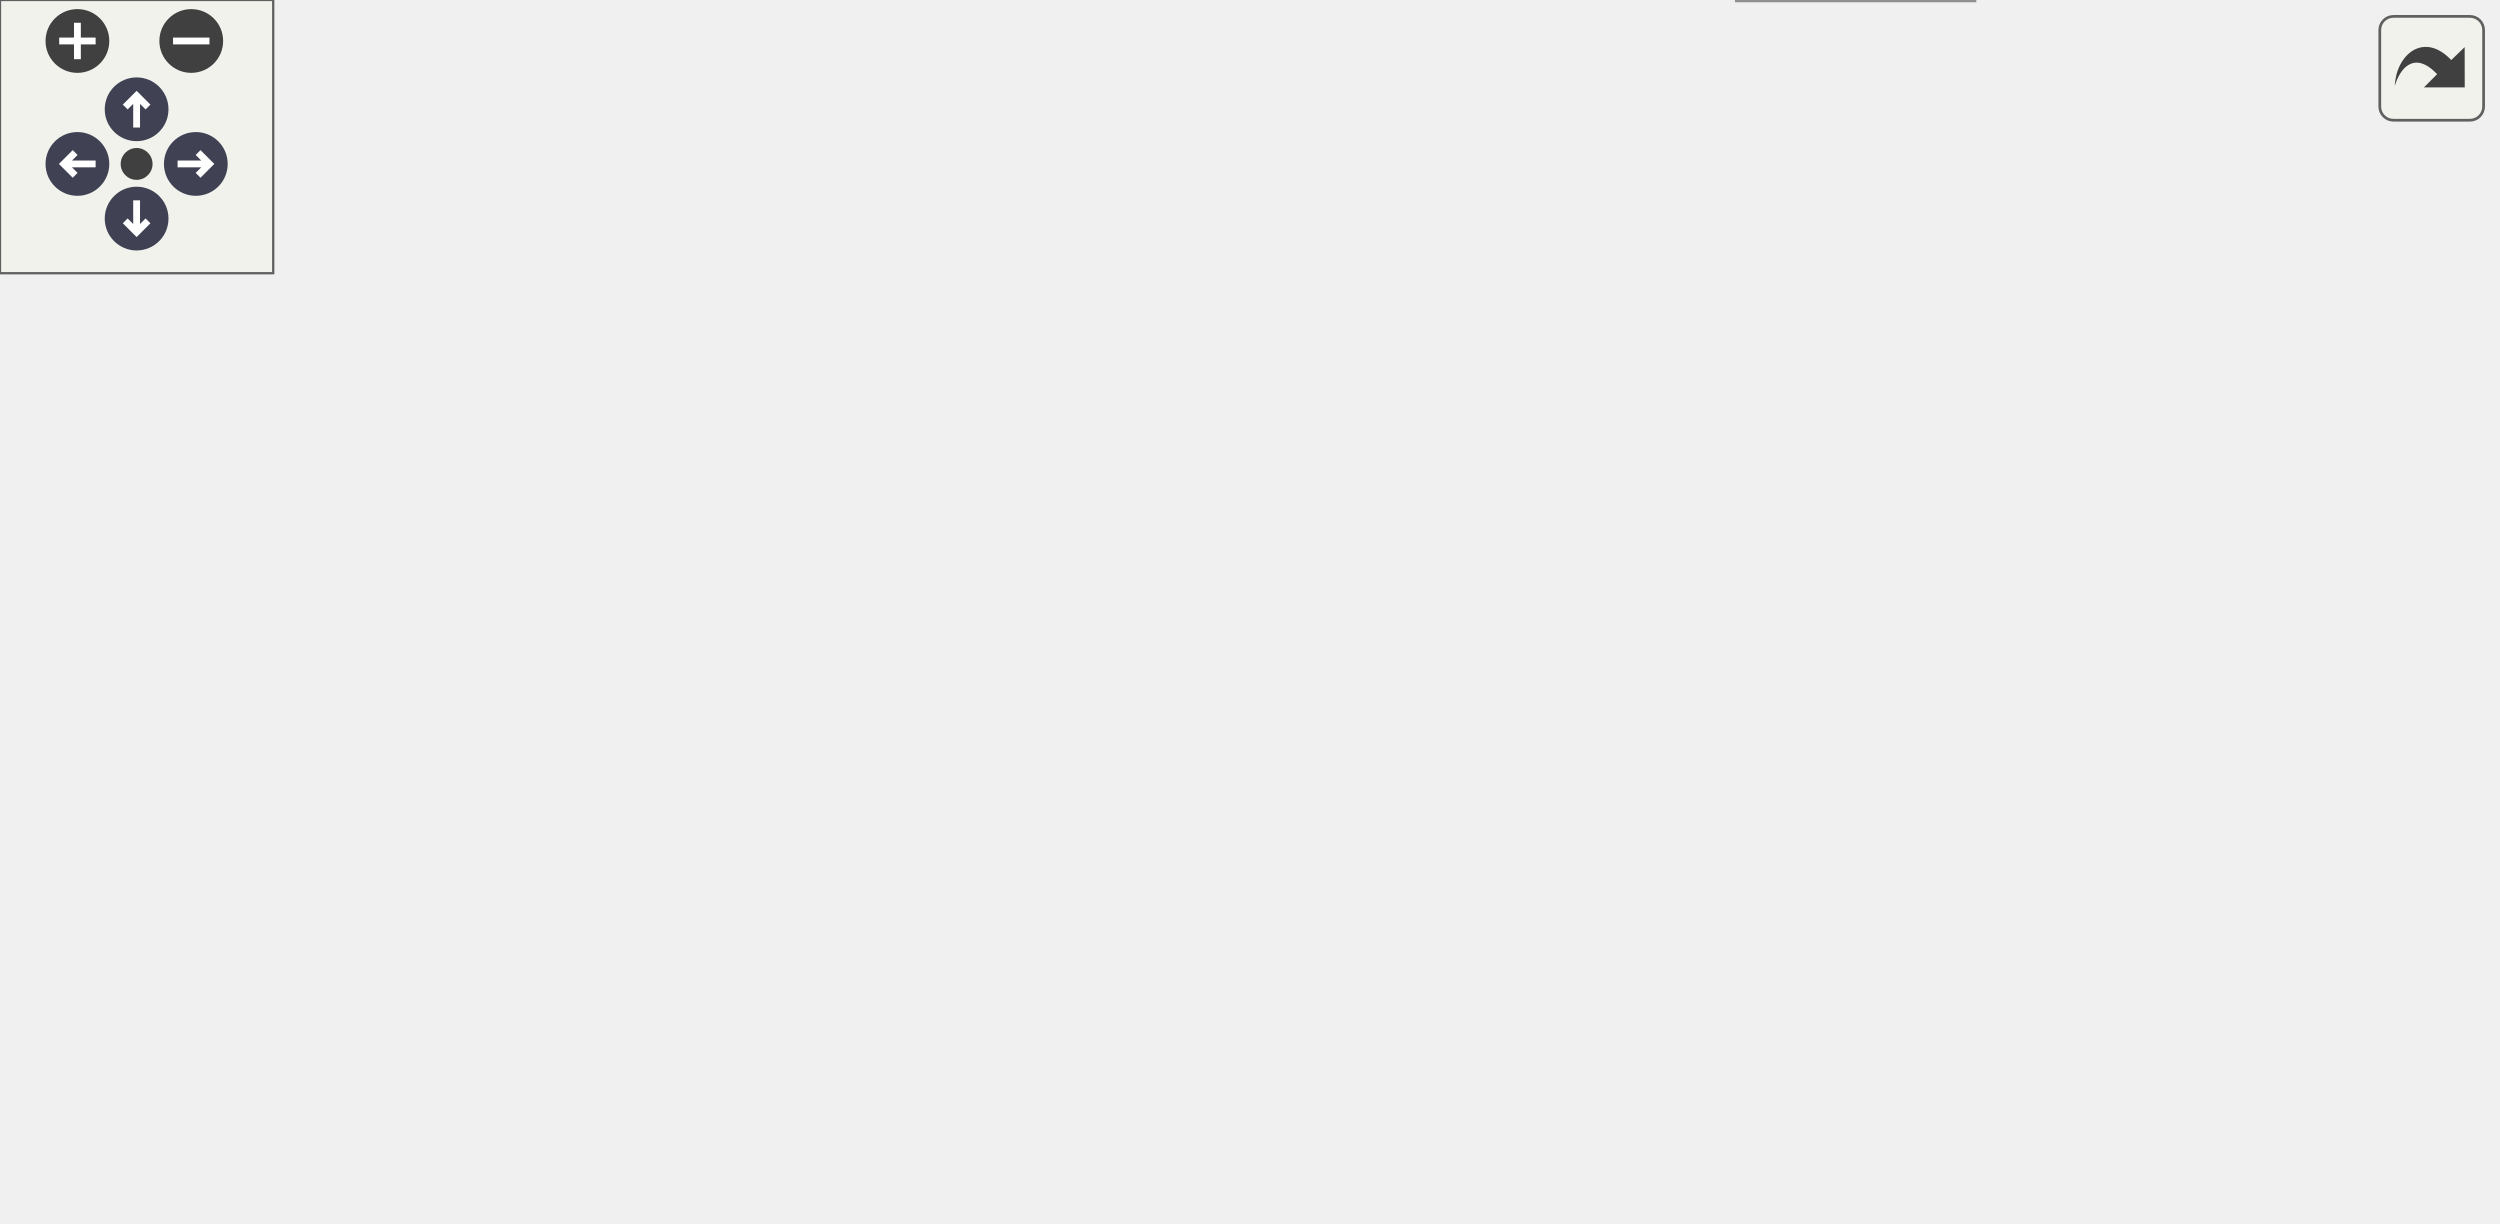
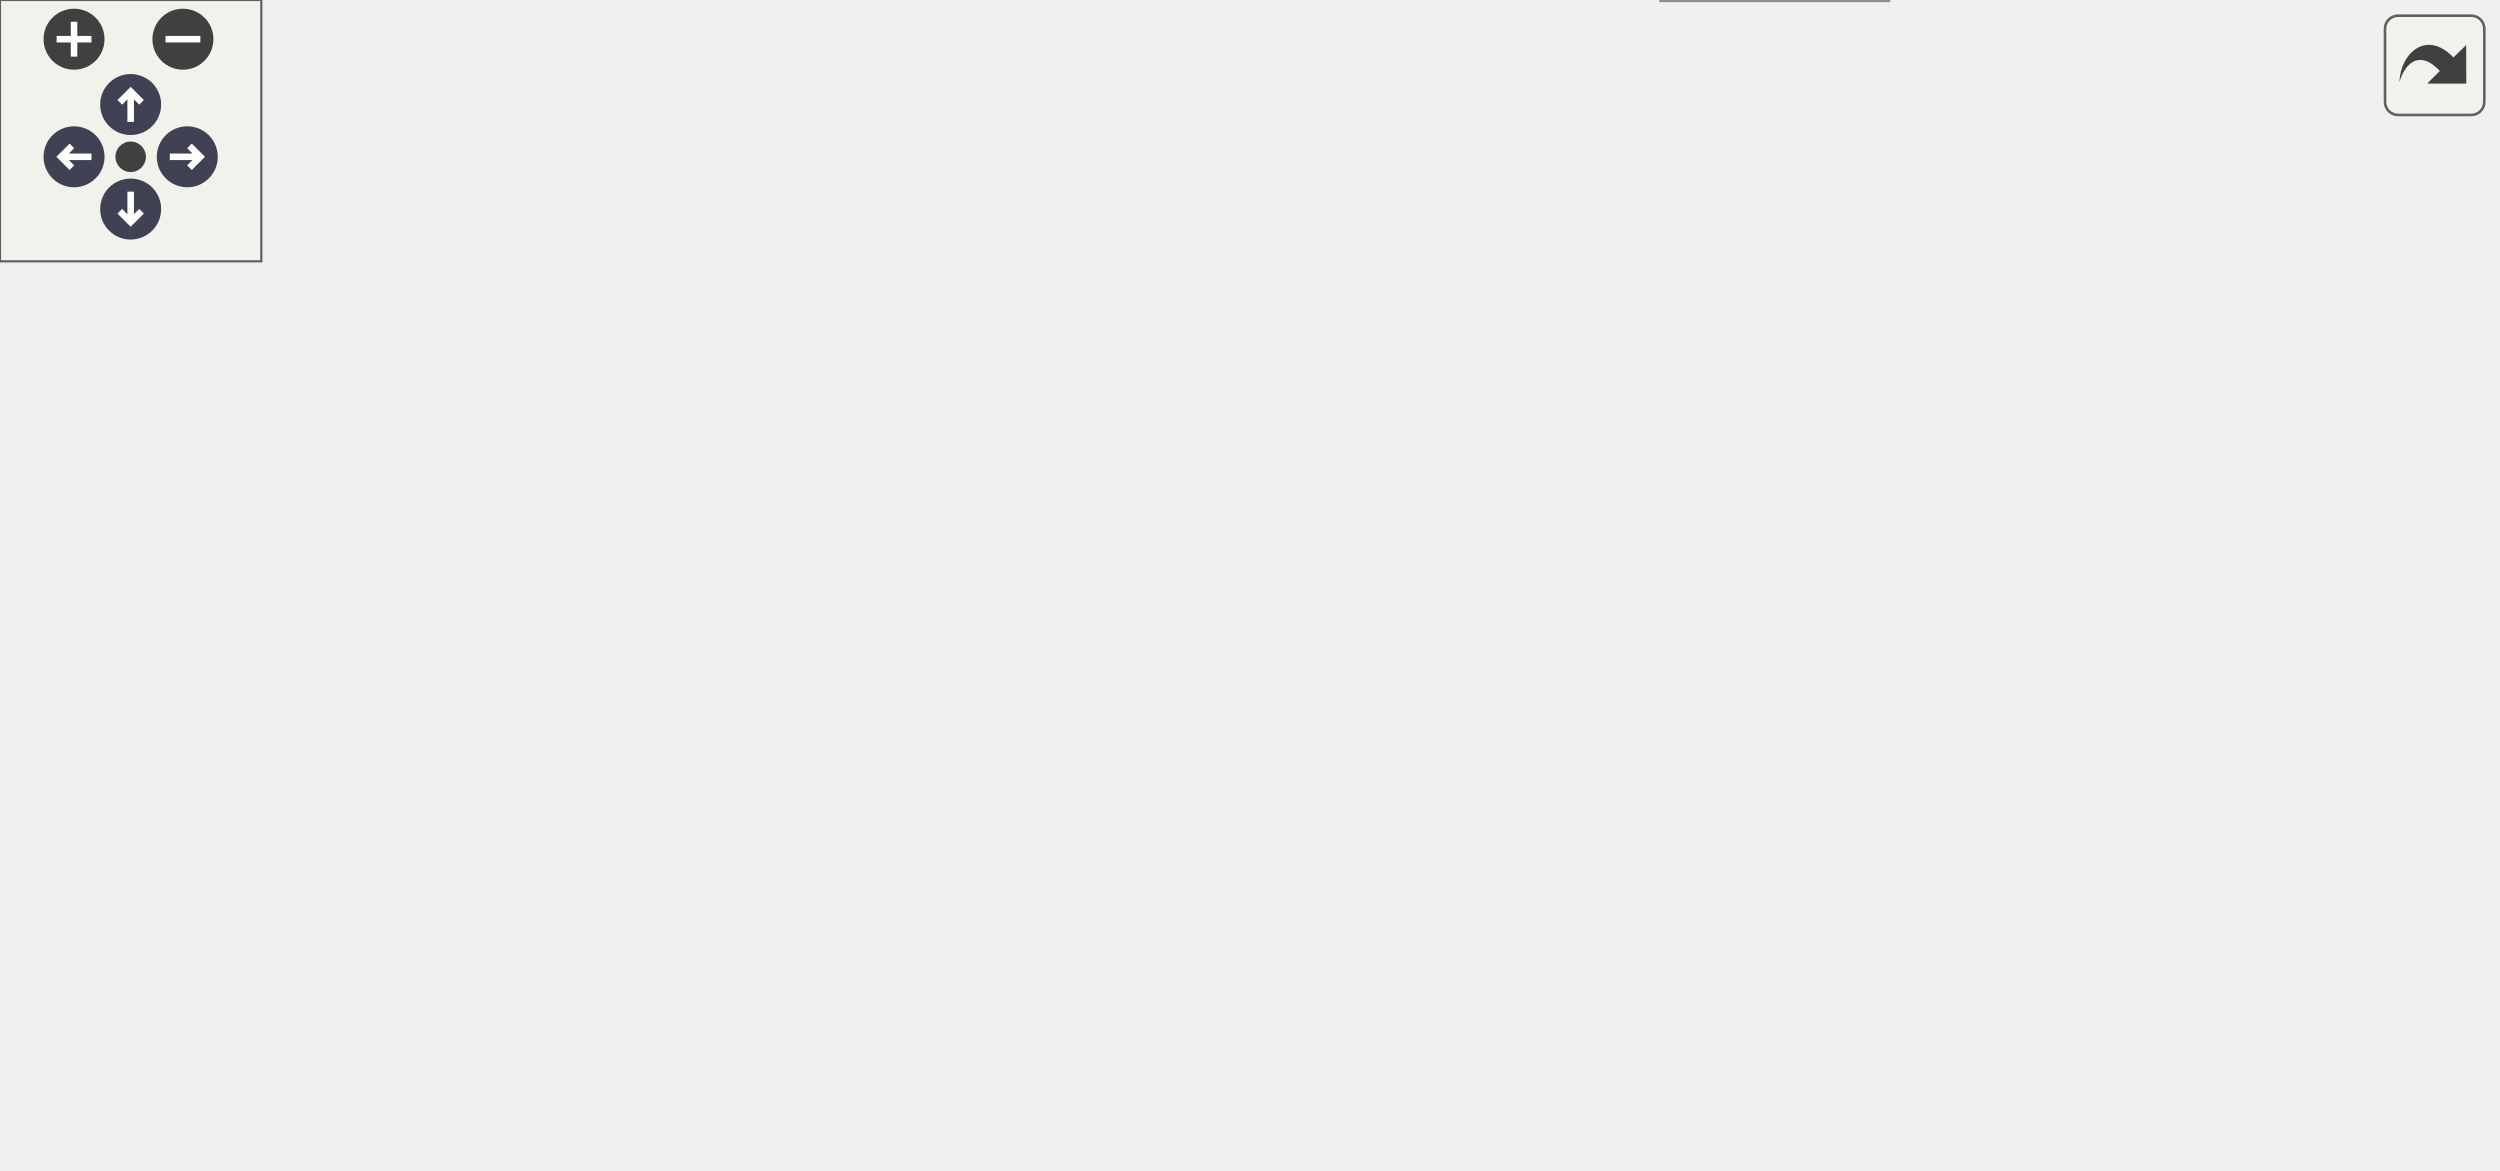
<svg xmlns="http://www.w3.org/2000/svg" xmlns:xlink="http://www.w3.org/1999/xlink" id="main" version="1.1" xml:space="preserve">
  <style type="text/css">
.node, .edge {opacity: 0.7;}
.node.selected, .edge.selected {opacity: 1;}
.edge:hover path { stroke: red; }
.edge:hover polygon { stroke: red; fill: red; }
</style>
  <defs>
    <circle id="rim" cx="0" cy="0" r="7" />
    <circle id="rim2" cx="0" cy="0" r="3.5" />
    <g id="zoomPlus">
      <use xlink:href="#rim" fill="#404040">
        <set attributeName="fill" to="#808080" begin="zoomplus.mouseover" end="zoomplus.mouseout" />
      </use>
      <path d="M-4,0h8M0,-4v8" fill="none" stroke="white" stroke-width="1.5" pointer-events="none" />
    </g>
    <g id="zoomMin">
      <use xlink:href="#rim" fill="#404040">
        <set attributeName="fill" to="#808080" begin="zoomminus.mouseover" end="zoomminus.mouseout" />
      </use>
      <path d="M-4,0h8" fill="none" stroke="white" stroke-width="1.5" pointer-events="none" />
    </g>
    <g id="arrowUp" transform="translate(30 24)">
      <use xlink:href="#rim" />
      <path pointer-events="none" fill="none" stroke="white" stroke-width="1.5" d="M0,-3.0v7 M-2.5,-0.5L0,-3.0L2.5,-0.5" />
    </g>
    <g id="arrowRight" transform="rotate(90) translate(36 -43)">
      <use xlink:href="#rim" />
      <path pointer-events="none" fill="none" stroke="white" stroke-width="1.5" d="M0,-3.0v7 M-2.5,-0.5L0,-3.0L2.5,-0.5" />
    </g>
    <g id="arrowDown" transform="rotate(180) translate(-30 -48)">
      <use xlink:href="#rim" />
      <path pointer-events="none" fill="none" stroke="white" stroke-width="1.5" d="M0,-3.0v7 M-2.5,-0.5L0,-3.0L2.5,-0.5" />
    </g>
    <g id="arrowLeft" transform="rotate(270) translate(-36 17)">
      <use xlink:href="#rim" />
      <path pointer-events="none" fill="none" stroke="white" stroke-width="1.5" d="M0,-3.0v7 M-2.5,-0.5L0,-3.0L2.5,-0.5" />
    </g>
    <g id="resetDef">
      <use xlink:href="#rim2" fill="#404040">
        <set attributeName="fill" to="#808080" begin="reset.mouseover" end="reset.mouseout" />
      </use>
    </g>
  </defs>
  <svg id="graph" class="graph">
    <g id="viewport">
      <g id="Node000001" class="node">
        <g id="a_Node000001">
          <a xlink:title="Remove a user from the DB.">
            <polygon fill="#999999" stroke="#666666" points="83,-170 0,-170 0,-151 83,-151 83,-170" />
            <text text-anchor="middle" x="41.5" y="-158" font-family="Helvetica,sans-Serif" font-size="10.00">unregister_user</text>
          </a>
        </g>
      </g>
      <g id="Node000002" class="node">
        <g id="a_Node000002">
          <a xlink:href="redis_8c.html#a7b5eb746d92734b57a71ce552363283d" target="_top" xlink:title="For debugging only. Prints all the keys in the database.">
            <polygon fill="white" stroke="#666666" points="320.5,-208 243.5,-208 243.5,-189 320.5,-189 320.5,-208" />
            <text text-anchor="middle" x="282" y="-196" font-family="Helvetica,sans-Serif" font-size="10.00">print_all_keys</text>
          </a>
        </g>
      </g>
      <g id="edge1_Node000001_Node000002" class="edge">
        <g id="a_edge1_Node000001_Node000002">
          <a xlink:title=" ">
            <path fill="none" stroke="#63b8ff" d="M83.35,-168.24C94.86,-170.35 107.41,-172.58 119,-174.5 156.85,-180.76 199.8,-187.09 231.97,-191.68" />
            <polygon fill="#63b8ff" stroke="#63b8ff" points="231.41,-195.13 241.8,-193.07 232.39,-188.2 231.41,-195.13" />
          </a>
        </g>
      </g>
      <g id="Node000003" class="node">
        <g id="a_Node000003">
          <a xlink:href="print__utils_8c.html#a491dc14c94ed8cf706bb54880c50b2d0" target="_top" xlink:title="Format and print data as a message.">
-             <polygon fill="white" stroke="#666666" points="548,-132 489,-132 489,-113 548,-113 548,-132" />
-             <text text-anchor="middle" x="518.5" y="-120" font-family="Helvetica,sans-Serif" font-size="10.00">print_msg</text>
+             <polygon fill="white" stroke="#666666" points="560.5,-132 501.5,-132 501.5,-113 560.5,-113 560.5,-132" />
+             <text text-anchor="middle" x="531" y="-120" font-family="Helvetica,sans-Serif" font-size="10.00">print_msg</text>
          </a>
        </g>
      </g>
      <g id="edge3_Node000001_Node000003" class="edge">
        <g id="a_edge3_Node000001_Node000003">
          <a xlink:title=" ">
-             <path fill="none" stroke="#63b8ff" d="M83.32,-157.86C157.16,-152.99 317.78,-141.94 453,-129.5 460.84,-128.78 469.2,-127.93 477.22,-127.08" />
-             <polygon fill="#63b8ff" stroke="#63b8ff" points="477.55,-130.56 487.12,-126 476.8,-123.6 477.55,-130.56" />
+             <path fill="none" stroke="#63b8ff" d="M83.3,-157.63C157.1,-152.38 317.67,-140.76 453,-129.5 464.94,-128.51 477.91,-127.36 489.75,-126.28" />
+             <polygon fill="#63b8ff" stroke="#63b8ff" points="489.98,-129.77 499.62,-125.37 489.34,-122.8 489.98,-129.77" />
          </a>
        </g>
      </g>
      <g id="Node000004" class="node">
        <g id="a_Node000004">
          <a xlink:href="redis_8c.html#a6b18d7ad2f1e8275106a5b39c0c7d216" target="_top" xlink:title="Remove a user from the DB using the PID as key.">
            <polygon fill="white" stroke="#666666" points="202,-113 119,-113 119,-94 202,-94 202,-113" />
            <text text-anchor="middle" x="160.5" y="-101" font-family="Helvetica,sans-Serif" font-size="10.00">remove_by_pid</text>
          </a>
        </g>
      </g>
      <g id="edge4_Node000001_Node000004" class="edge">
        <g id="a_edge4_Node000001_Node000004">
          <a xlink:title=" ">
            <path fill="none" stroke="#63b8ff" d="M62.88,-150.57C81.17,-141.66 108.26,-128.46 129.1,-118.31" />
            <polygon fill="#63b8ff" stroke="#63b8ff" points="130.54,-121.5 137.99,-113.98 127.47,-115.21 130.54,-121.5" />
          </a>
        </g>
      </g>
      <g id="edge2_Node000002_Node000003" class="edge">
        <g id="a_edge2_Node000002_Node000003">
          <a xlink:title=" ">
-             <path fill="none" stroke="#63b8ff" d="M320.69,-198.86C356.2,-197.9 410.21,-193.07 453,-174.5 471.26,-166.58 488.63,-152.02 500.73,-140.32" />
-             <polygon fill="#63b8ff" stroke="#63b8ff" points="502.93,-143.08 507.49,-133.52 497.96,-138.15 502.93,-143.08" />
-           </a>
-         </g>
-       </g>
-       <g id="edge11_Node000004_Node000003" class="edge">
-         <g id="a_edge11_Node000004_Node000003">
-           <a xlink:title=" ">
-             <path fill="none" stroke="#63b8ff" d="M202.34,-105.68C271.22,-109.36 409.65,-116.74 477.78,-120.38" />
-             <polygon fill="#63b8ff" stroke="#63b8ff" points="477.19,-123.85 487.36,-120.89 477.56,-116.86 477.19,-123.85" />
+             <path fill="none" stroke="#63b8ff" d="M320.69,-198.01C355.97,-196.45 409.6,-191.19 453,-174.5 474.24,-166.33 495.46,-151.37 510.23,-139.59" />
+             <polygon fill="#63b8ff" stroke="#63b8ff" points="512.28,-142.43 517.77,-133.37 507.82,-137.03 512.28,-142.43" />
+           </a>
+         </g>
+       </g>
+       <g id="edge12_Node000004_Node000003" class="edge">
+         <g id="a_edge12_Node000004_Node000003">
+           <a xlink:title=" ">
+             <path fill="none" stroke="#63b8ff" d="M202.34,-105.61C273.38,-109.27 418.83,-116.77 489.57,-120.42" />
+             <polygon fill="#63b8ff" stroke="#63b8ff" points="489.39,-123.91 499.56,-120.93 489.75,-116.92 489.39,-123.91" />
          </a>
        </g>
      </g>
      <g id="Node000005" class="node">
        <g id="a_Node000005">
          <a xlink:href="redis_8c.html#af0bf1bfc99afc940619371e3c76ab4f9" target="_top" xlink:title="Fetch the user on the DB with key pid.">
            <polygon fill="white" stroke="#666666" points="326,-85 238,-85 238,-66 326,-66 326,-85" />
            <text text-anchor="middle" x="282" y="-73" font-family="Helvetica,sans-Serif" font-size="10.00">get_user_by_pid</text>
          </a>
        </g>
      </g>
      <g id="edge5_Node000004_Node000005" class="edge">
        <g id="a_edge5_Node000004_Node000005">
          <a xlink:title=" ">
            <path fill="none" stroke="#63b8ff" d="M202.29,-93.94C210.38,-92.05 218.98,-90.03 227.42,-88.05" />
            <polygon fill="#63b8ff" stroke="#63b8ff" points="227.94,-91.53 236.88,-85.84 226.35,-84.71 227.94,-91.53" />
          </a>
        </g>
      </g>
-       <g id="Node000007" class="node">
-         <g id="a_Node000007">
+       <g id="Node000008" class="node">
+         <g id="a_Node000008">
          <a xlink:href="print__utils_8c.html#a650ab060ffe5dbc6c1a968a9cae3bded" target="_top" xlink:title="Format and print data as an error.">
            <polygon fill="white" stroke="#666666" points="433.5,-19 381.5,-19 381.5,0 433.5,0 433.5,-19" />
            <text text-anchor="middle" x="407.5" y="-7" font-family="Helvetica,sans-Serif" font-size="10.00">print_err</text>
          </a>
        </g>
      </g>
-       <g id="edge10_Node000004_Node000007" class="edge">
-         <g id="a_edge10_Node000004_Node000007">
+       <g id="edge11_Node000004_Node000008" class="edge">
+         <g id="a_edge11_Node000004_Node000008">
          <a xlink:title=" ">
            <path fill="none" stroke="#63b8ff" d="M175.28,-93.68C190.15,-83.46 214.83,-67.56 238,-57.5 281.87,-38.46 335.41,-24.7 370.2,-16.92" />
            <polygon fill="#63b8ff" stroke="#63b8ff" points="370.73,-20.39 379.75,-14.83 369.24,-13.55 370.73,-20.39" />
          </a>
        </g>
      </g>
-       <g id="edge9_Node000005_Node000003" class="edge">
-         <g id="a_edge9_Node000005_Node000003">
-           <a xlink:title=" ">
-             <path fill="none" stroke="#63b8ff" d="M326.37,-83.65C360.76,-90.17 410,-99.66 453,-108.5 460.93,-110.13 469.4,-111.93 477.51,-113.68" />
-             <polygon fill="#63b8ff" stroke="#63b8ff" points="476.64,-117.07 487.15,-115.77 478.12,-110.23 476.64,-117.07" />
+       <g id="edge10_Node000005_Node000003" class="edge">
+         <g id="a_edge10_Node000005_Node000003">
+           <a xlink:title=" ">
+             <path fill="none" stroke="#63b8ff" d="M326.31,-83.74C372.51,-92.53 445.09,-106.34 489.99,-114.89" />
+             <polygon fill="#63b8ff" stroke="#63b8ff" points="489.08,-118.28 499.56,-116.71 490.39,-111.4 489.08,-118.28" />
          </a>
        </g>
      </g>
      <g id="Node000006" class="node">
        <g id="a_Node000006">
          <a xlink:href="redis_8c.html#a8e6e1687d6351741ac3e353d23425f71" target="_top" xlink:title="Internal function to simplify the casting of a json to a qm_user struct.">
            <polygon fill="white" stroke="#666666" points="453,-56 362,-56 362,-37 453,-37 453,-56" />
            <text text-anchor="middle" x="407.5" y="-44" font-family="Helvetica,sans-Serif" font-size="10.00">json_to_qm_user</text>
          </a>
        </g>
      </g>
      <g id="edge6_Node000005_Node000006" class="edge">
        <g id="a_edge6_Node000005_Node000006">
          <a xlink:title=" ">
            <path fill="none" stroke="#63b8ff" d="M325.5,-65.52C334.33,-63.45 343.74,-61.24 352.91,-59.08" />
            <polygon fill="#63b8ff" stroke="#63b8ff" points="353.51,-62.54 362.45,-56.84 351.91,-55.72 353.51,-62.54" />
          </a>
        </g>
      </g>
-       <g id="edge8_Node000005_Node000007" class="edge">
-         <g id="a_edge8_Node000005_Node000007">
-           <a xlink:title=" ">
-             <path fill="none" stroke="#63b8ff" d="M297.73,-65.55C313.3,-55.29 338.76,-39.16 362,-27.5 364.86,-26.06 367.87,-24.65 370.91,-23.29" />
-             <polygon fill="#63b8ff" stroke="#63b8ff" points="372.02,-26.63 379.84,-19.49 369.27,-20.18 372.02,-26.63" />
+       <g id="edge9_Node000005_Node000008" class="edge">
+         <g id="a_edge9_Node000005_Node000008">
+           <a xlink:title=" ">
+             <path fill="none" stroke="#63b8ff" d="M298.39,-65.51C314.07,-55.53 339.24,-40.07 362,-28.5 365.05,-26.95 368.25,-25.42 371.48,-23.93" />
+             <polygon fill="#63b8ff" stroke="#63b8ff" points="372.64,-27.24 380.36,-19.99 369.8,-20.84 372.64,-27.24" />
          </a>
        </g>
      </g>
      <g id="edge7_Node000006_Node000003" class="edge">
        <g id="a_edge7_Node000006_Node000003">
          <a xlink:title=" ">
-             <path fill="none" stroke="#63b8ff" d="M428.89,-56.49C436.63,-60.54 445.4,-65.45 453,-70.5 468.85,-81.03 485.54,-94.56 497.97,-105.18" />
-             <polygon fill="#63b8ff" stroke="#63b8ff" points="495.57,-107.74 505.42,-111.65 500.16,-102.45 495.57,-107.74" />
+             <path fill="none" stroke="#63b8ff" d="M427.79,-56.37C435.7,-60.55 444.89,-65.59 453,-70.5 471.68,-81.81 492.13,-95.69 507.26,-106.27" />
+             <polygon fill="#63b8ff" stroke="#63b8ff" points="504.93,-108.91 515.12,-111.81 508.96,-103.19 504.93,-108.91" />
+           </a>
+         </g>
+       </g>
+       <g id="Node000007" class="node">
+         <g id="a_Node000007">
+           <a xlink:href="json__tools_8cpp.html#a513edf914a6a6141c7892d193d0c1f52" target="_top" xlink:title="Cast a json string to a struct.">
+             <polygon fill="white" stroke="#666666" points="573,-56 489,-56 489,-37 573,-37 573,-56" />
+             <text text-anchor="middle" x="531" y="-44" font-family="Helvetica,sans-Serif" font-size="10.00">string_to_struct</text>
+           </a>
+         </g>
+       </g>
+       <g id="edge8_Node000006_Node000007" class="edge">
+         <g id="a_edge8_Node000006_Node000007">
+           <a xlink:title=" ">
+             <path fill="none" stroke="#63b8ff" d="M453.4,-46.5C461.12,-46.5 469.21,-46.5 477.11,-46.5" />
+             <polygon fill="#63b8ff" stroke="#63b8ff" points="476.99,-50 486.99,-46.5 476.99,-43 476.99,-50" />
          </a>
        </g>
      </g>
    </g>
  </svg>
  <g id="navigator" transform="translate(0 0)" fill="#404254">
    <rect fill="#f2f5e9" fill-opacity="0.5" stroke="#606060" stroke-width=".5" x="0" y="0" width="60" height="60" />
    <use id="zoomplus" xlink:href="#zoomPlus" x="17" y="9" />
    <use id="zoomminus" xlink:href="#zoomMin" x="42" y="9" />
    <use id="reset" xlink:href="#resetDef" x="30" y="36" />
    <use id="arrowup" xlink:href="#arrowUp" x="0" y="0" />
    <use id="arrowright" xlink:href="#arrowRight" x="0" y="0" />
    <use id="arrowdown" xlink:href="#arrowDown" x="0" y="0" />
    <use id="arrowleft" xlink:href="#arrowLeft" x="0" y="0" />
  </g>
  <svg viewBox="0 0 15 15" width="100%" height="30px" preserveAspectRatio="xMaxYMin meet">
    <g id="arrow_out" transform="scale(0.3 0.3)">
      <a xlink:href="user__db_8c_a6e2fcf4aa637e61f69b1b601981663cf_cgraph_org.svg" target="_base">
        <rect id="button" ry="5" rx="5" y="6" x="6" height="38" width="38" fill="#f2f5e9" fill-opacity="0.5" stroke="#606060" stroke-width="1.0" />
        <path id="arrow" d="M 11.5,31.437 C 11.94,20.098 22.043,11.323 32.159,21.979 L 37.069,17.246 C 37.069,17.246 37.088,32 37.088,32 L 22.16,31.978 C 22.16,31.978 26.998,27.14 26.998,27.14 C 18.529,18.264 13.292,25.23 11.5,31.437 z" style="fill:#404040;" />
      </a>
    </g>
  </svg>
  <style type="text/css">

[data-mouse-over-selected='false'] { opacity: 0.7; }
[data-mouse-over-selected='true']  { opacity: 1.0; }

</style>
</svg>
